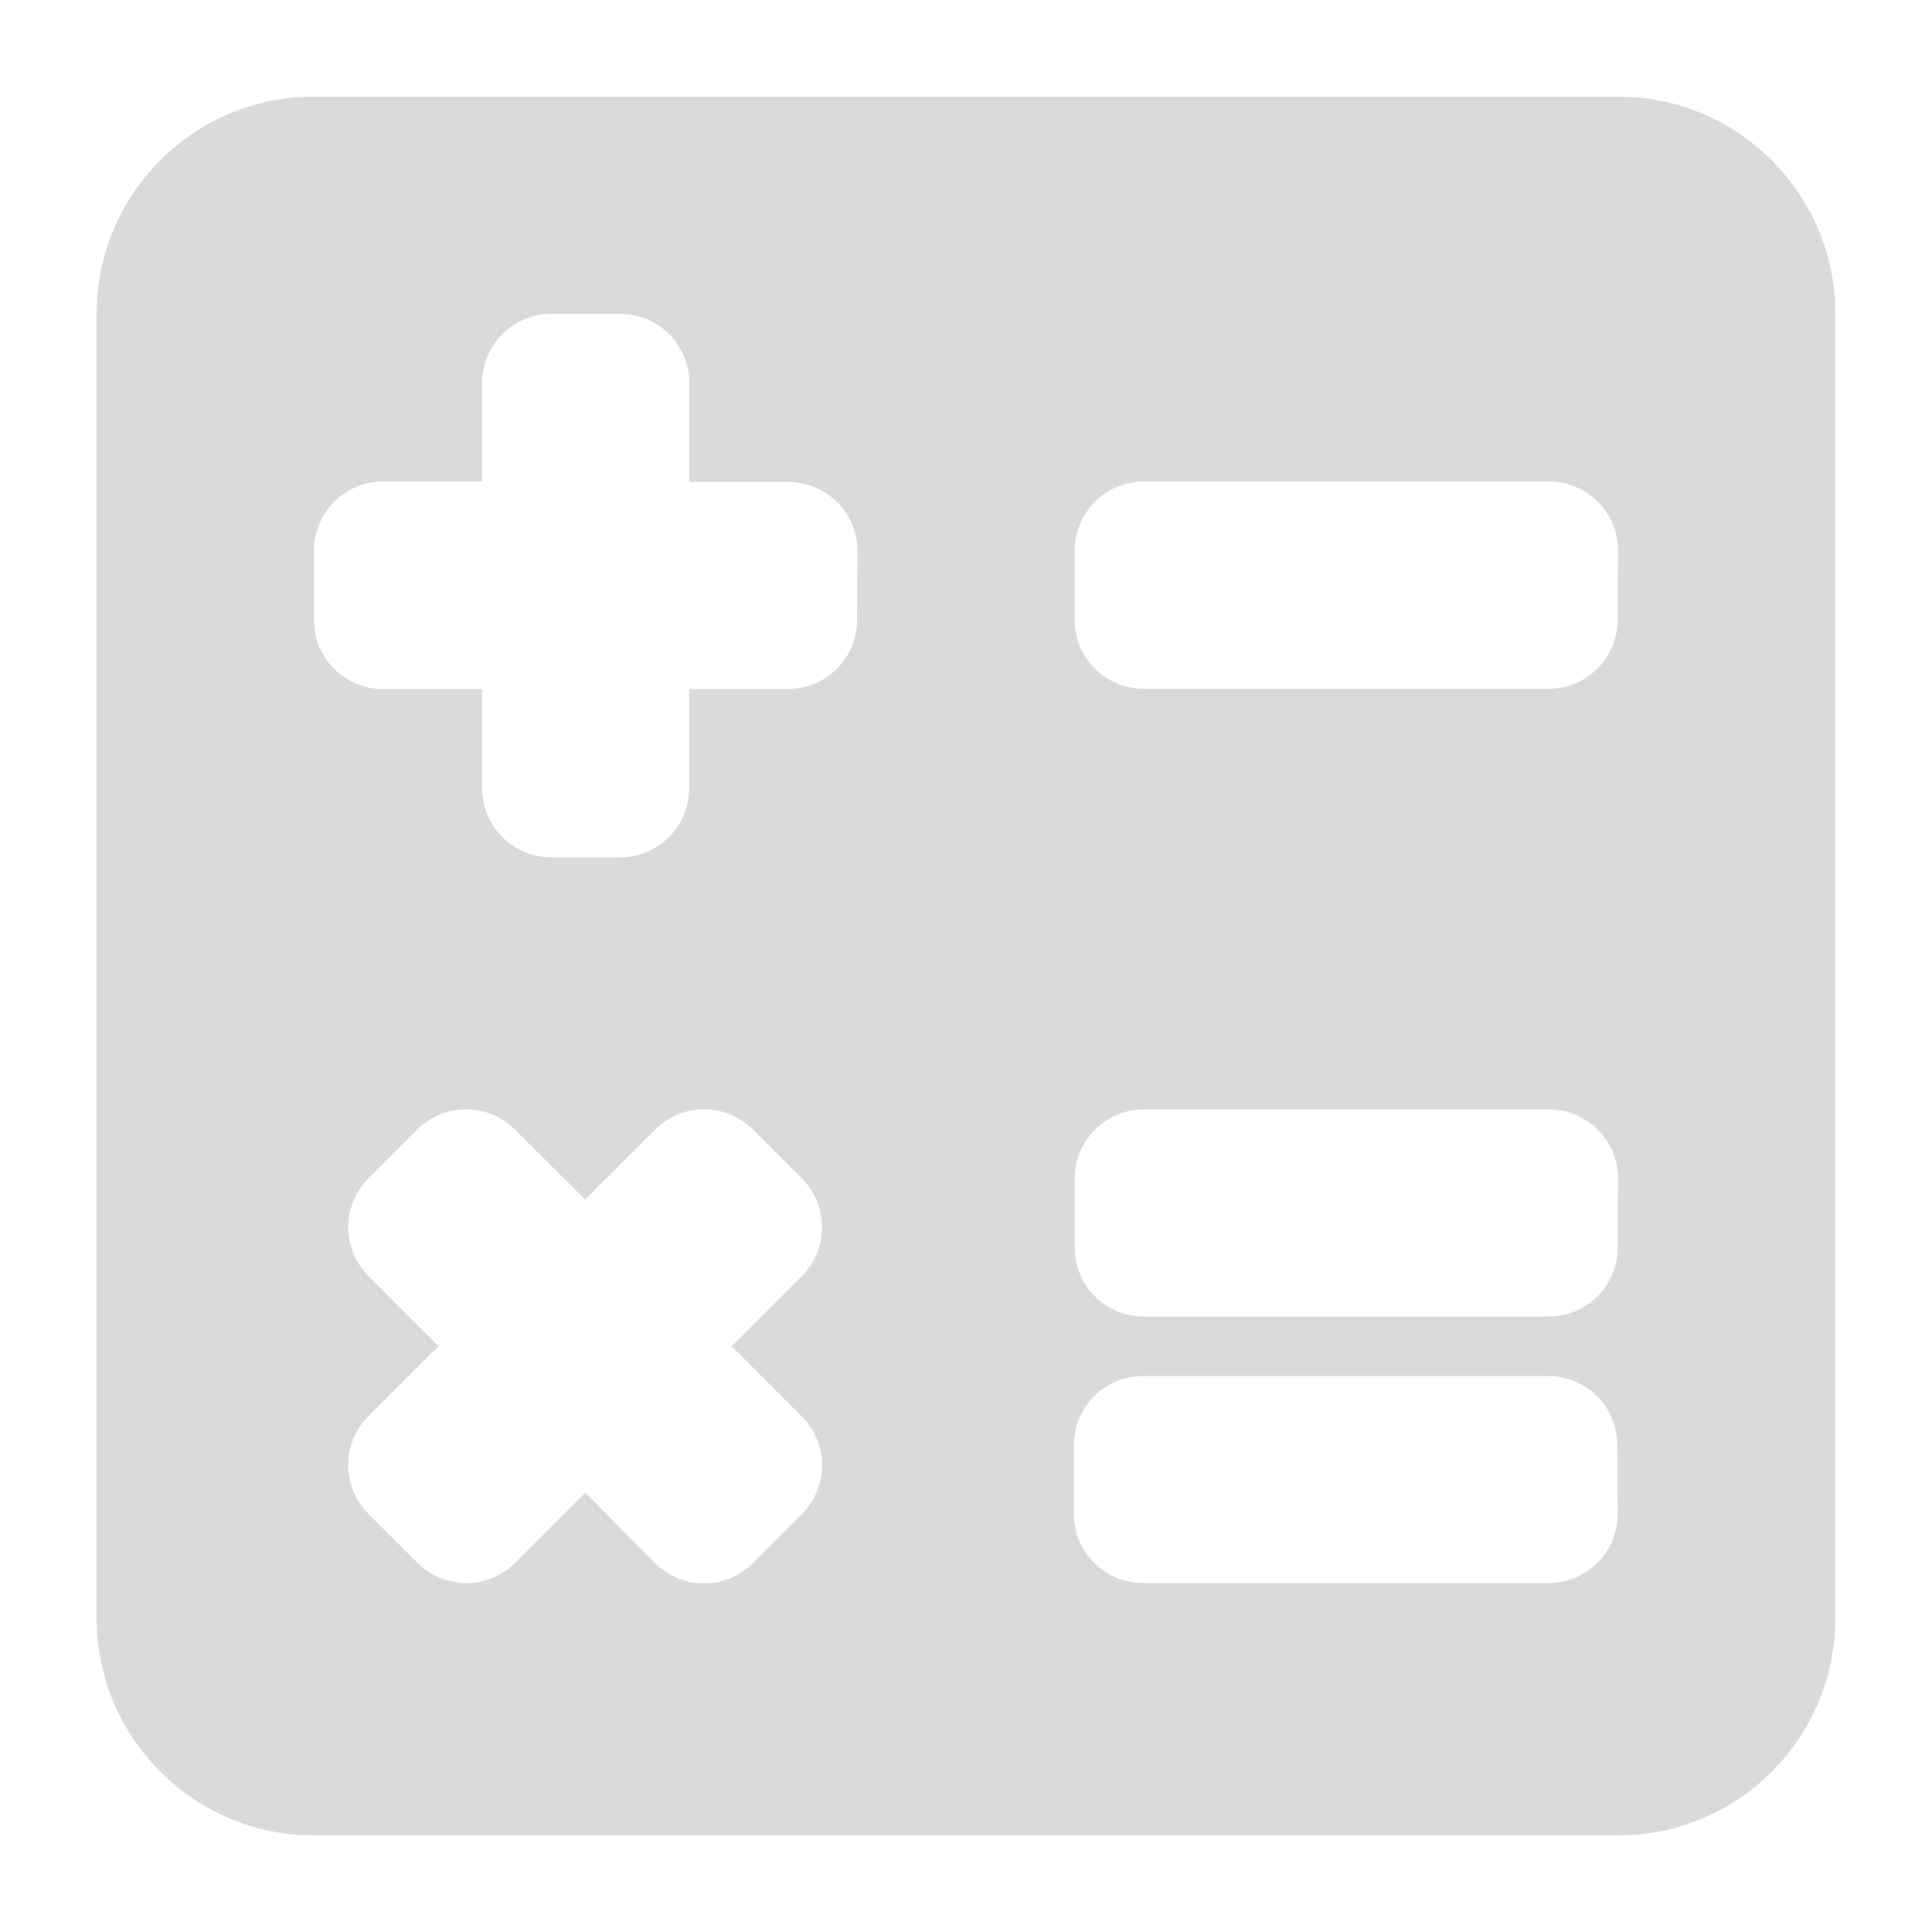
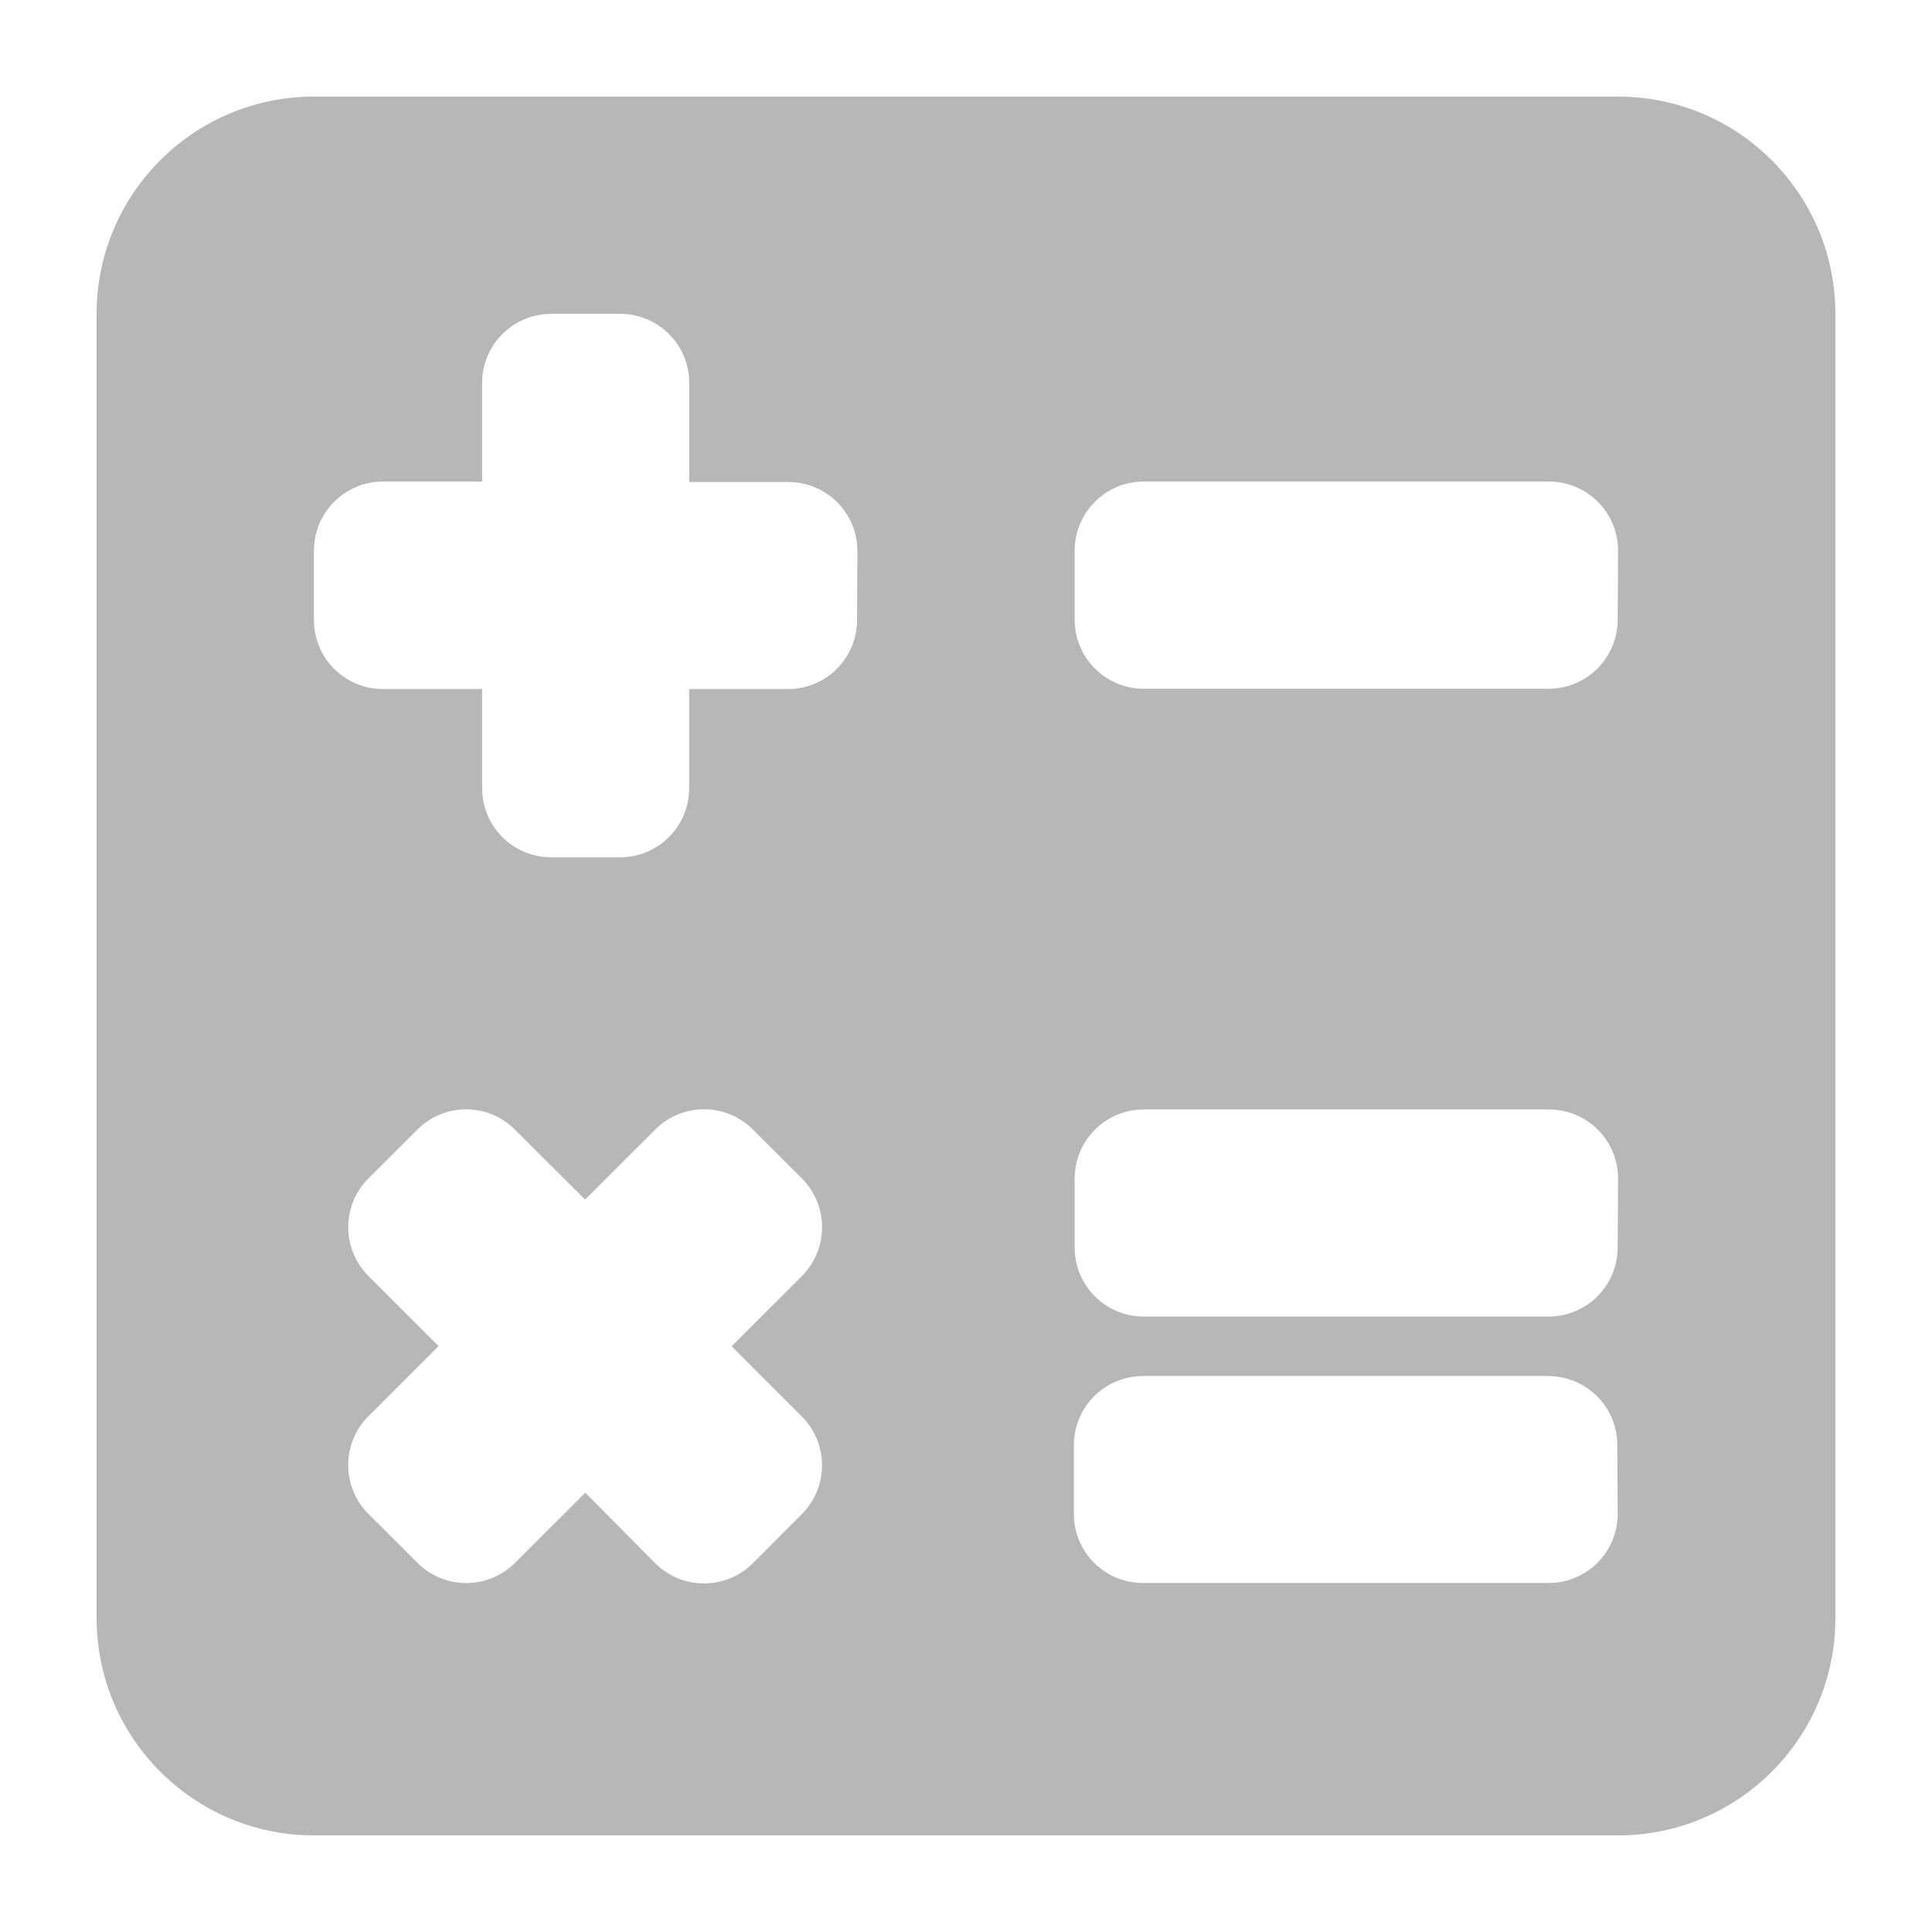
<svg xmlns="http://www.w3.org/2000/svg" width="20" height="20" viewBox="0 0 20 20">
-   <g id="Group_70372" data-name="Group 70372" transform="translate(-18 -210)">
-     <g id="Accounting" transform="translate(-256 -368)">
-       <rect id="Rectangle_52460" data-name="Rectangle 52460" width="20" height="20" transform="translate(274 578)" fill="none" />
-       <path id="Path_35313" data-name="Path 35313" d="M16.75,1H3.25A2.25,2.25,0,0,0,1,3.25v13.5A2.251,2.251,0,0,0,3.25,19h13.5A2.25,2.25,0,0,0,19,16.749V3.25A2.25,2.25,0,0,0,16.75,1M8.3,14.663a.716.716,0,0,1,0,1.012h0l-.506.507a.716.716,0,0,1-1.012,0l-.723-.73-.727.726a.714.714,0,0,1-1.011,0v0l-.507-.506a.715.715,0,0,1,0-1.011v0l.726-.726-.726-.726a.715.715,0,0,1,0-1.01l0,0,.507-.506a.713.713,0,0,1,1.009,0l0,0,.727.725.726-.725a.714.714,0,0,1,1.011,0v0l.507.506a.716.716,0,0,1,0,1.011l0,0-.727.726Zm.572-8.244a.714.714,0,0,1-.715.714H7.134V8.16a.715.715,0,0,1-.715.715H5.706a.715.715,0,0,1-.715-.715V7.133H3.964a.714.714,0,0,1-.714-.714V5.7a.715.715,0,0,1,.714-.715H4.991V3.964a.715.715,0,0,1,.715-.715H6.42a.715.715,0,0,1,.715.715V4.99H8.162a.715.715,0,0,1,.714.715Zm7.874,9.254a.714.714,0,0,1-.714.714h-4.2a.714.714,0,0,1-.715-.713h0v-.715a.714.714,0,0,1,.715-.714h4.195a.714.714,0,0,1,.715.714Zm0-2.758a.715.715,0,0,1-.715.714H11.84a.715.715,0,0,1-.715-.714V12.2a.715.715,0,0,1,.715-.715h4.195a.715.715,0,0,1,.715.715Zm0-6.5a.715.715,0,0,1-.715.715H11.84a.715.715,0,0,1-.715-.714V5.7a.715.715,0,0,1,.715-.715h4.195a.715.715,0,0,1,.715.715Z" transform="translate(274 578)" fill="#dadada" />
-     </g>
+   <g id="Accounting" transform="translate(-274 -578)">
+     <rect id="Rectangle_52460" data-name="Rectangle 52460" width="20" height="20" transform="translate(274 578)" fill="none" />
+     <path id="Path_35313" data-name="Path 35313" d="M16.75,1H3.25A2.25,2.25,0,0,0,1,3.25v13.5A2.251,2.251,0,0,0,3.25,19h13.5A2.25,2.25,0,0,0,19,16.749V3.25A2.25,2.25,0,0,0,16.75,1M8.3,14.663a.716.716,0,0,1,0,1.012h0l-.506.507a.716.716,0,0,1-1.012,0l-.723-.73-.727.726a.714.714,0,0,1-1.011,0v0l-.507-.506a.715.715,0,0,1,0-1.011v0l.726-.726-.726-.726a.715.715,0,0,1,0-1.01l0,0,.507-.506a.713.713,0,0,1,1.009,0l0,0,.727.725.726-.725a.714.714,0,0,1,1.011,0v0l.507.506a.716.716,0,0,1,0,1.011l0,0-.727.726Zm.572-8.244a.714.714,0,0,1-.715.714H7.134V8.16a.715.715,0,0,1-.715.715H5.706a.715.715,0,0,1-.715-.715V7.133H3.964a.714.714,0,0,1-.714-.714V5.7a.715.715,0,0,1,.714-.715H4.991V3.964a.715.715,0,0,1,.715-.715H6.42a.715.715,0,0,1,.715.715V4.99H8.162a.715.715,0,0,1,.714.715Zm7.874,9.254a.714.714,0,0,1-.714.714h-4.2a.714.714,0,0,1-.715-.713h0v-.715a.714.714,0,0,1,.715-.714h4.195a.714.714,0,0,1,.715.714Zm0-2.758a.715.715,0,0,1-.715.714H11.84a.715.715,0,0,1-.715-.714V12.2a.715.715,0,0,1,.715-.715h4.195a.715.715,0,0,1,.715.715Zm0-6.5a.715.715,0,0,1-.715.715H11.84a.715.715,0,0,1-.715-.714V5.7a.715.715,0,0,1,.715-.715h4.195a.715.715,0,0,1,.715.715Z" transform="translate(274 578)" fill="#b7b7b7" />
  </g>
</svg>
